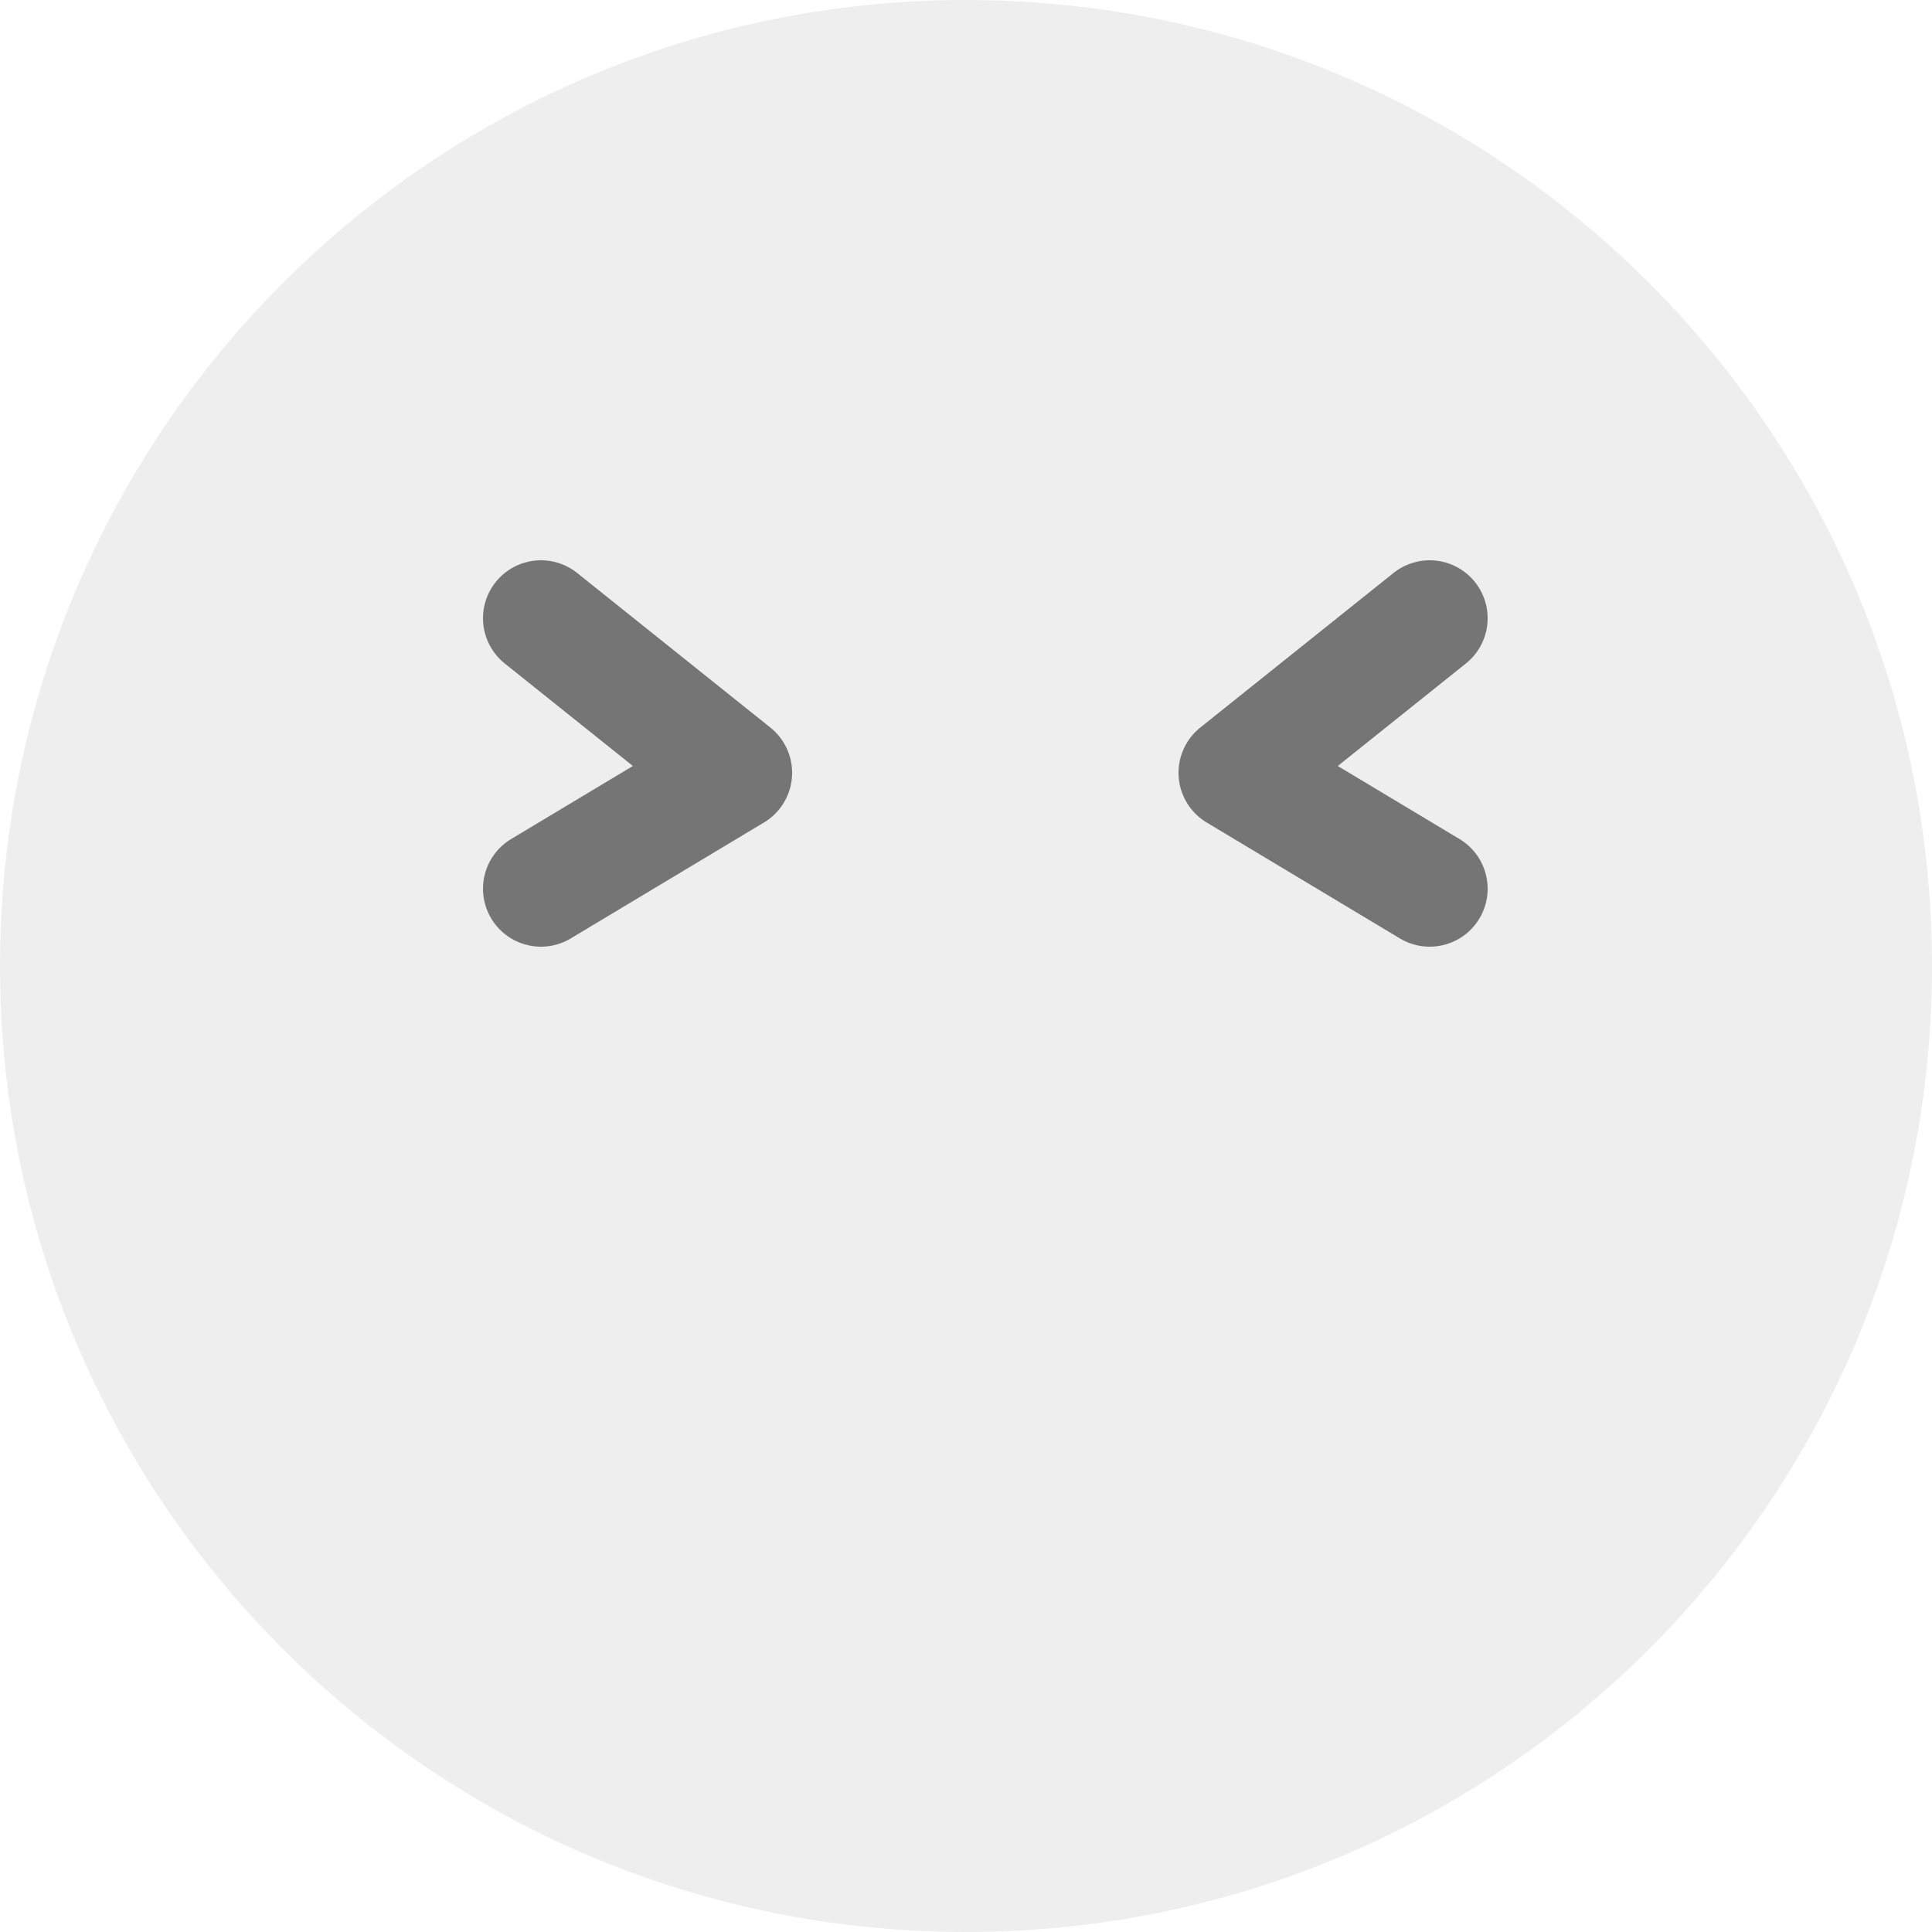
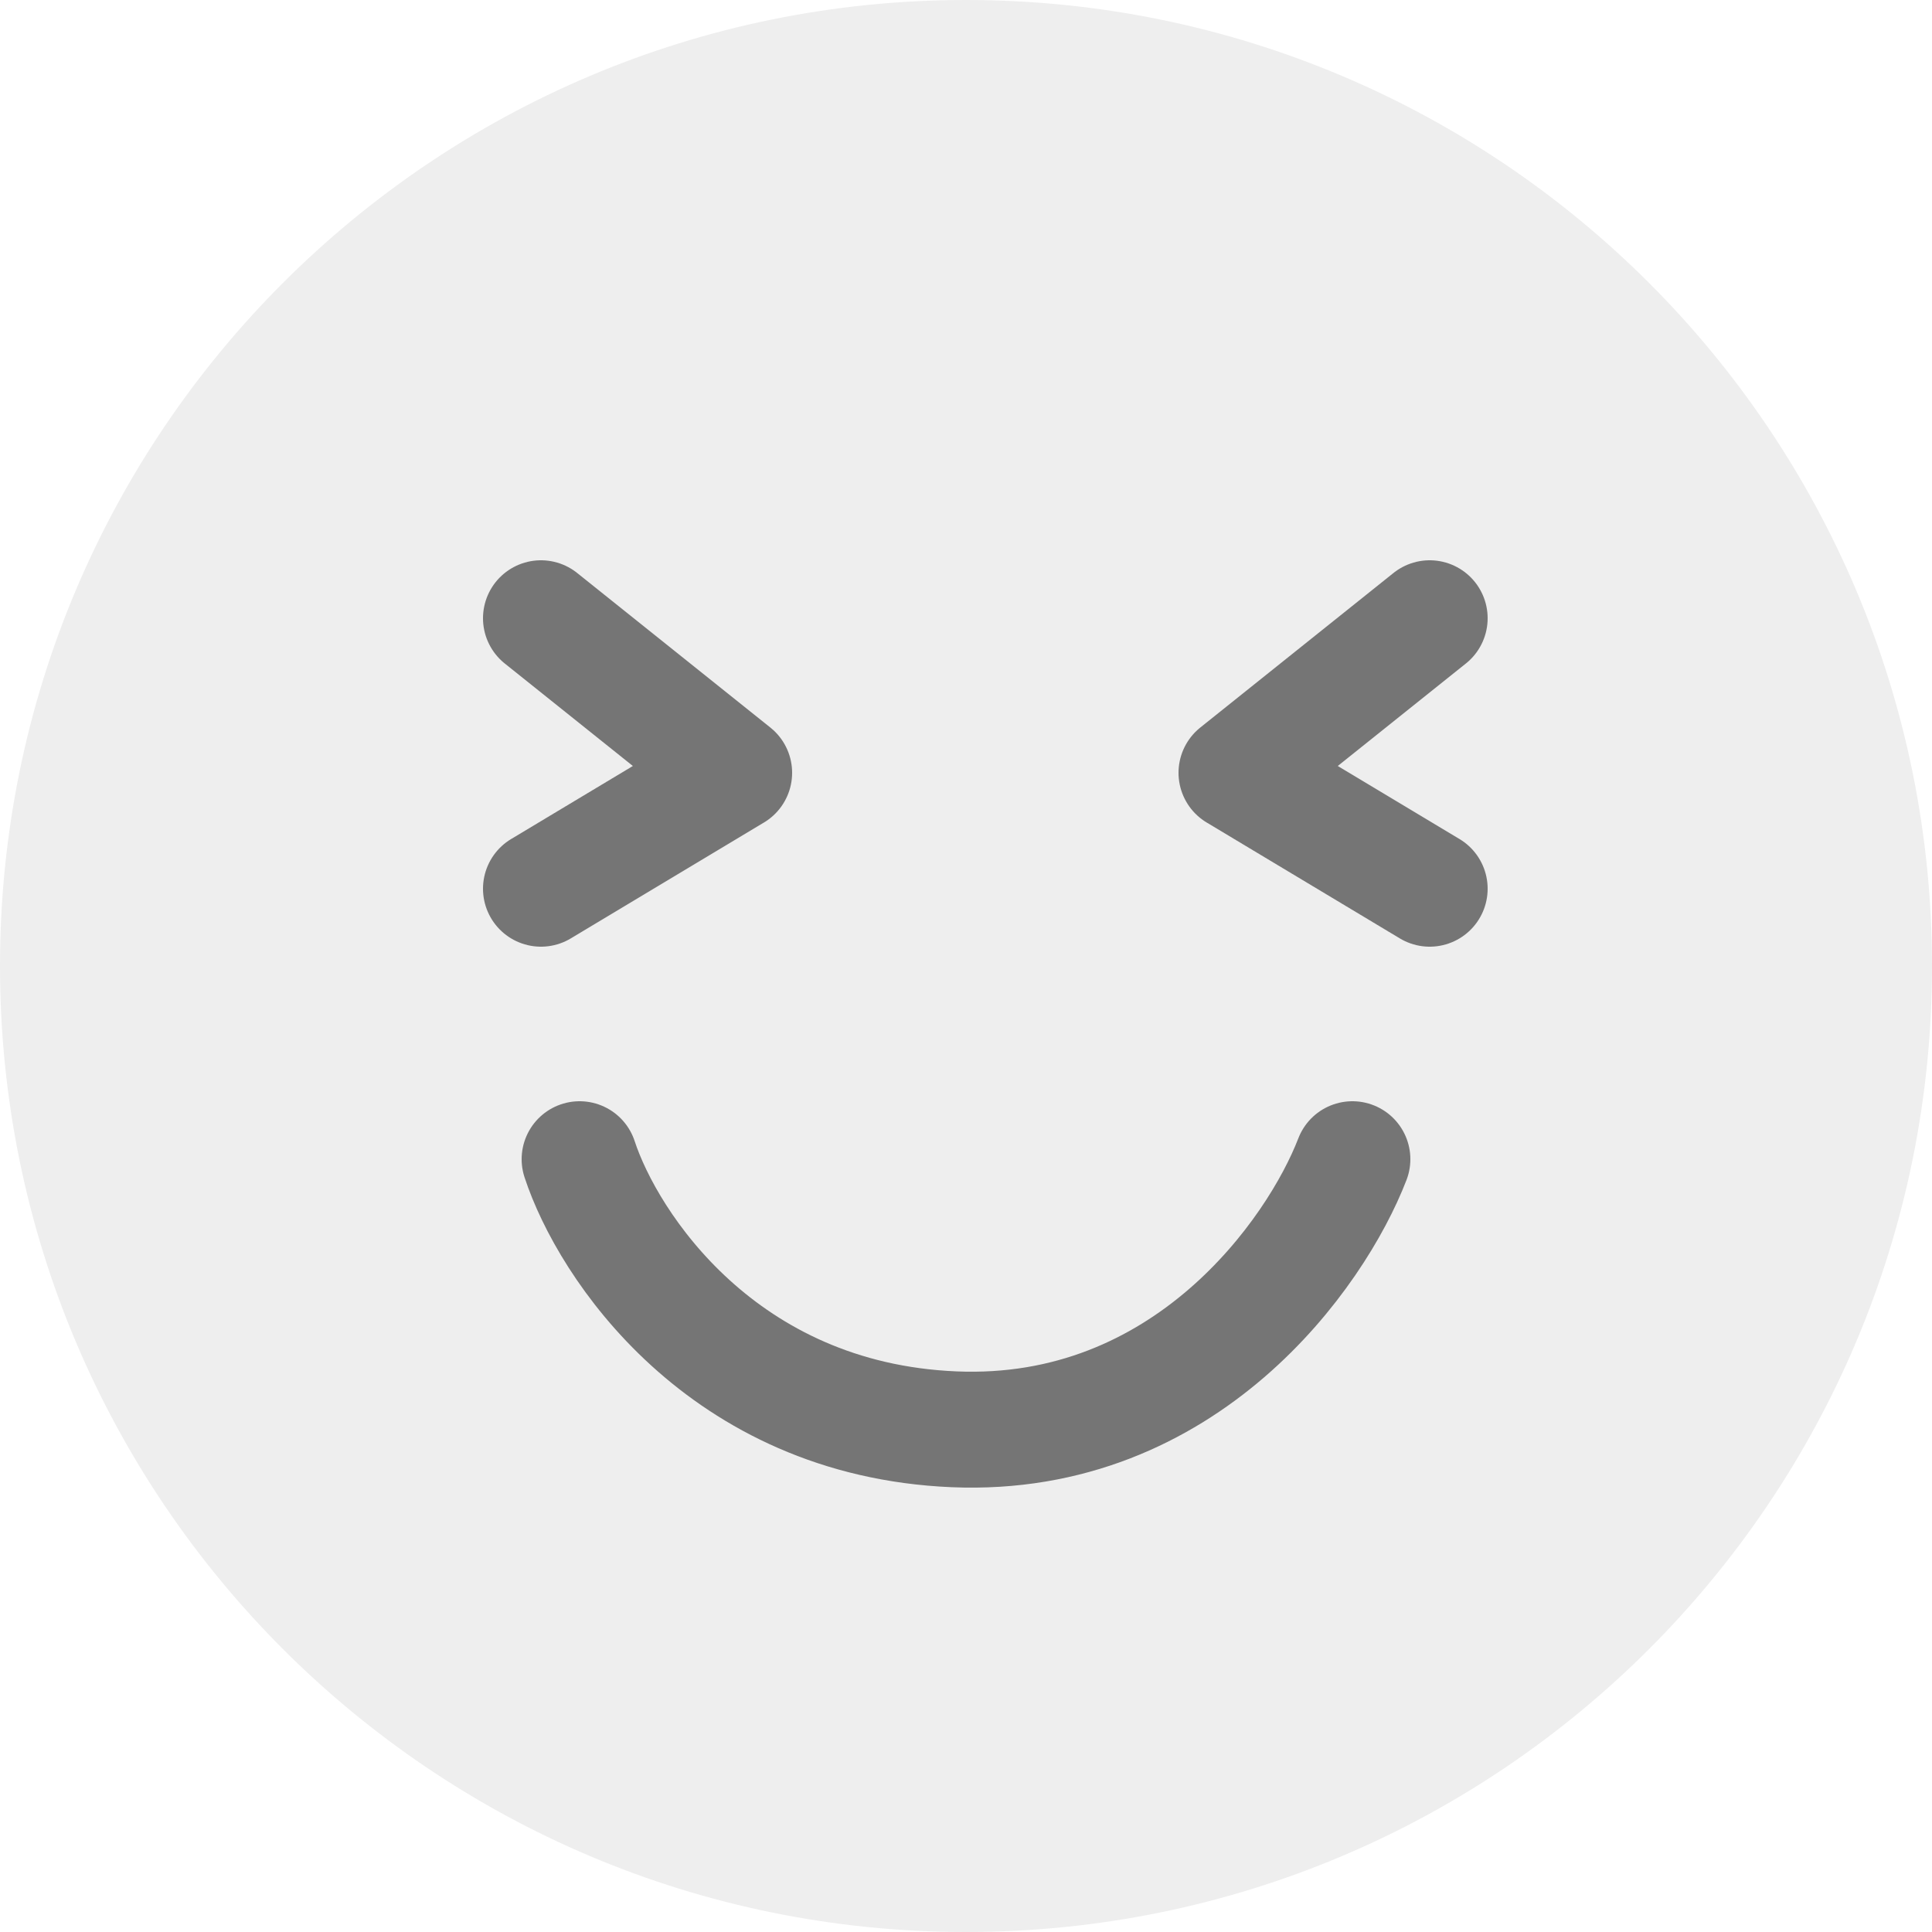
<svg xmlns="http://www.w3.org/2000/svg" width="50" height="50" viewBox="0 0 50 50" fill="none">
  <rect width="50" height="50" rx="25" fill="#EEEEEE" />
  <path d="M37 16L32 20L37 23" stroke="#757575" stroke-width="3" stroke-linecap="round" stroke-linejoin="round" />
  <path d="M14 16L19 20L14 23" stroke="#757575" stroke-width="3" stroke-linecap="round" stroke-linejoin="round" />
+   <path d="M15 30C15.729 32.224 18.688 36.736 24.688 36.99C30.688 37.245 34.062 32.436 35 30" stroke="#757575" stroke-width="3" stroke-linecap="round" />
</svg>
